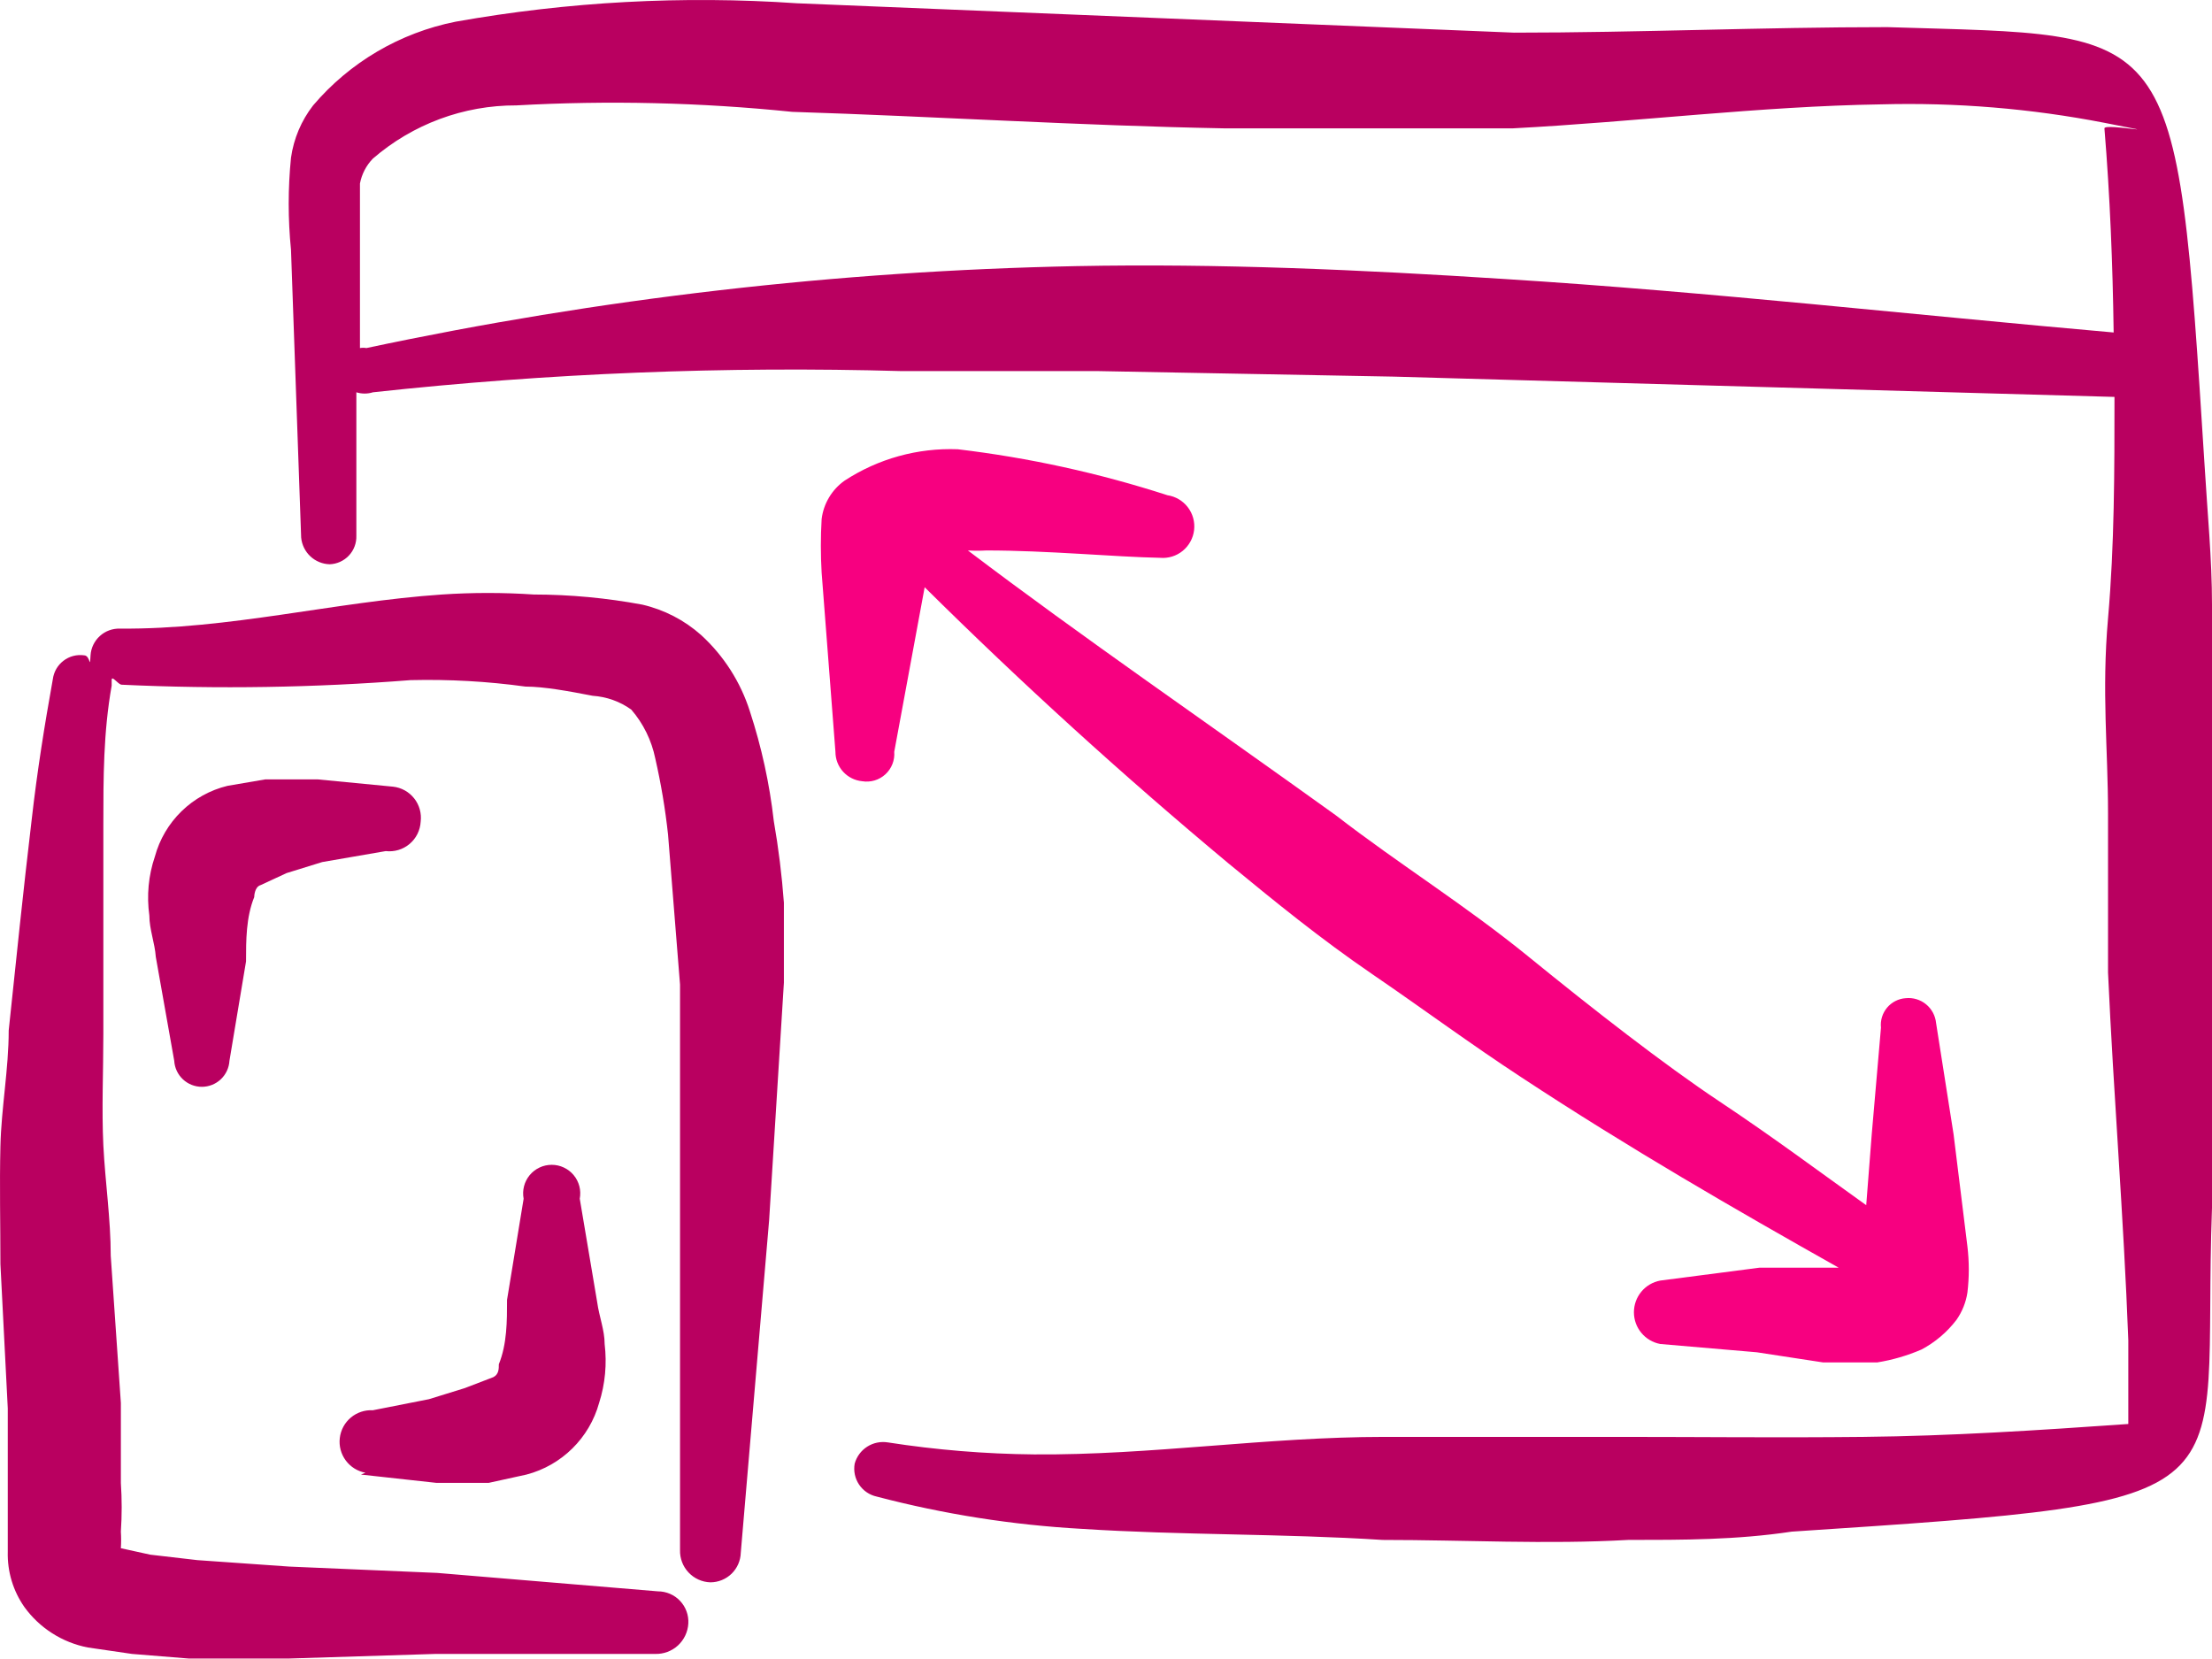
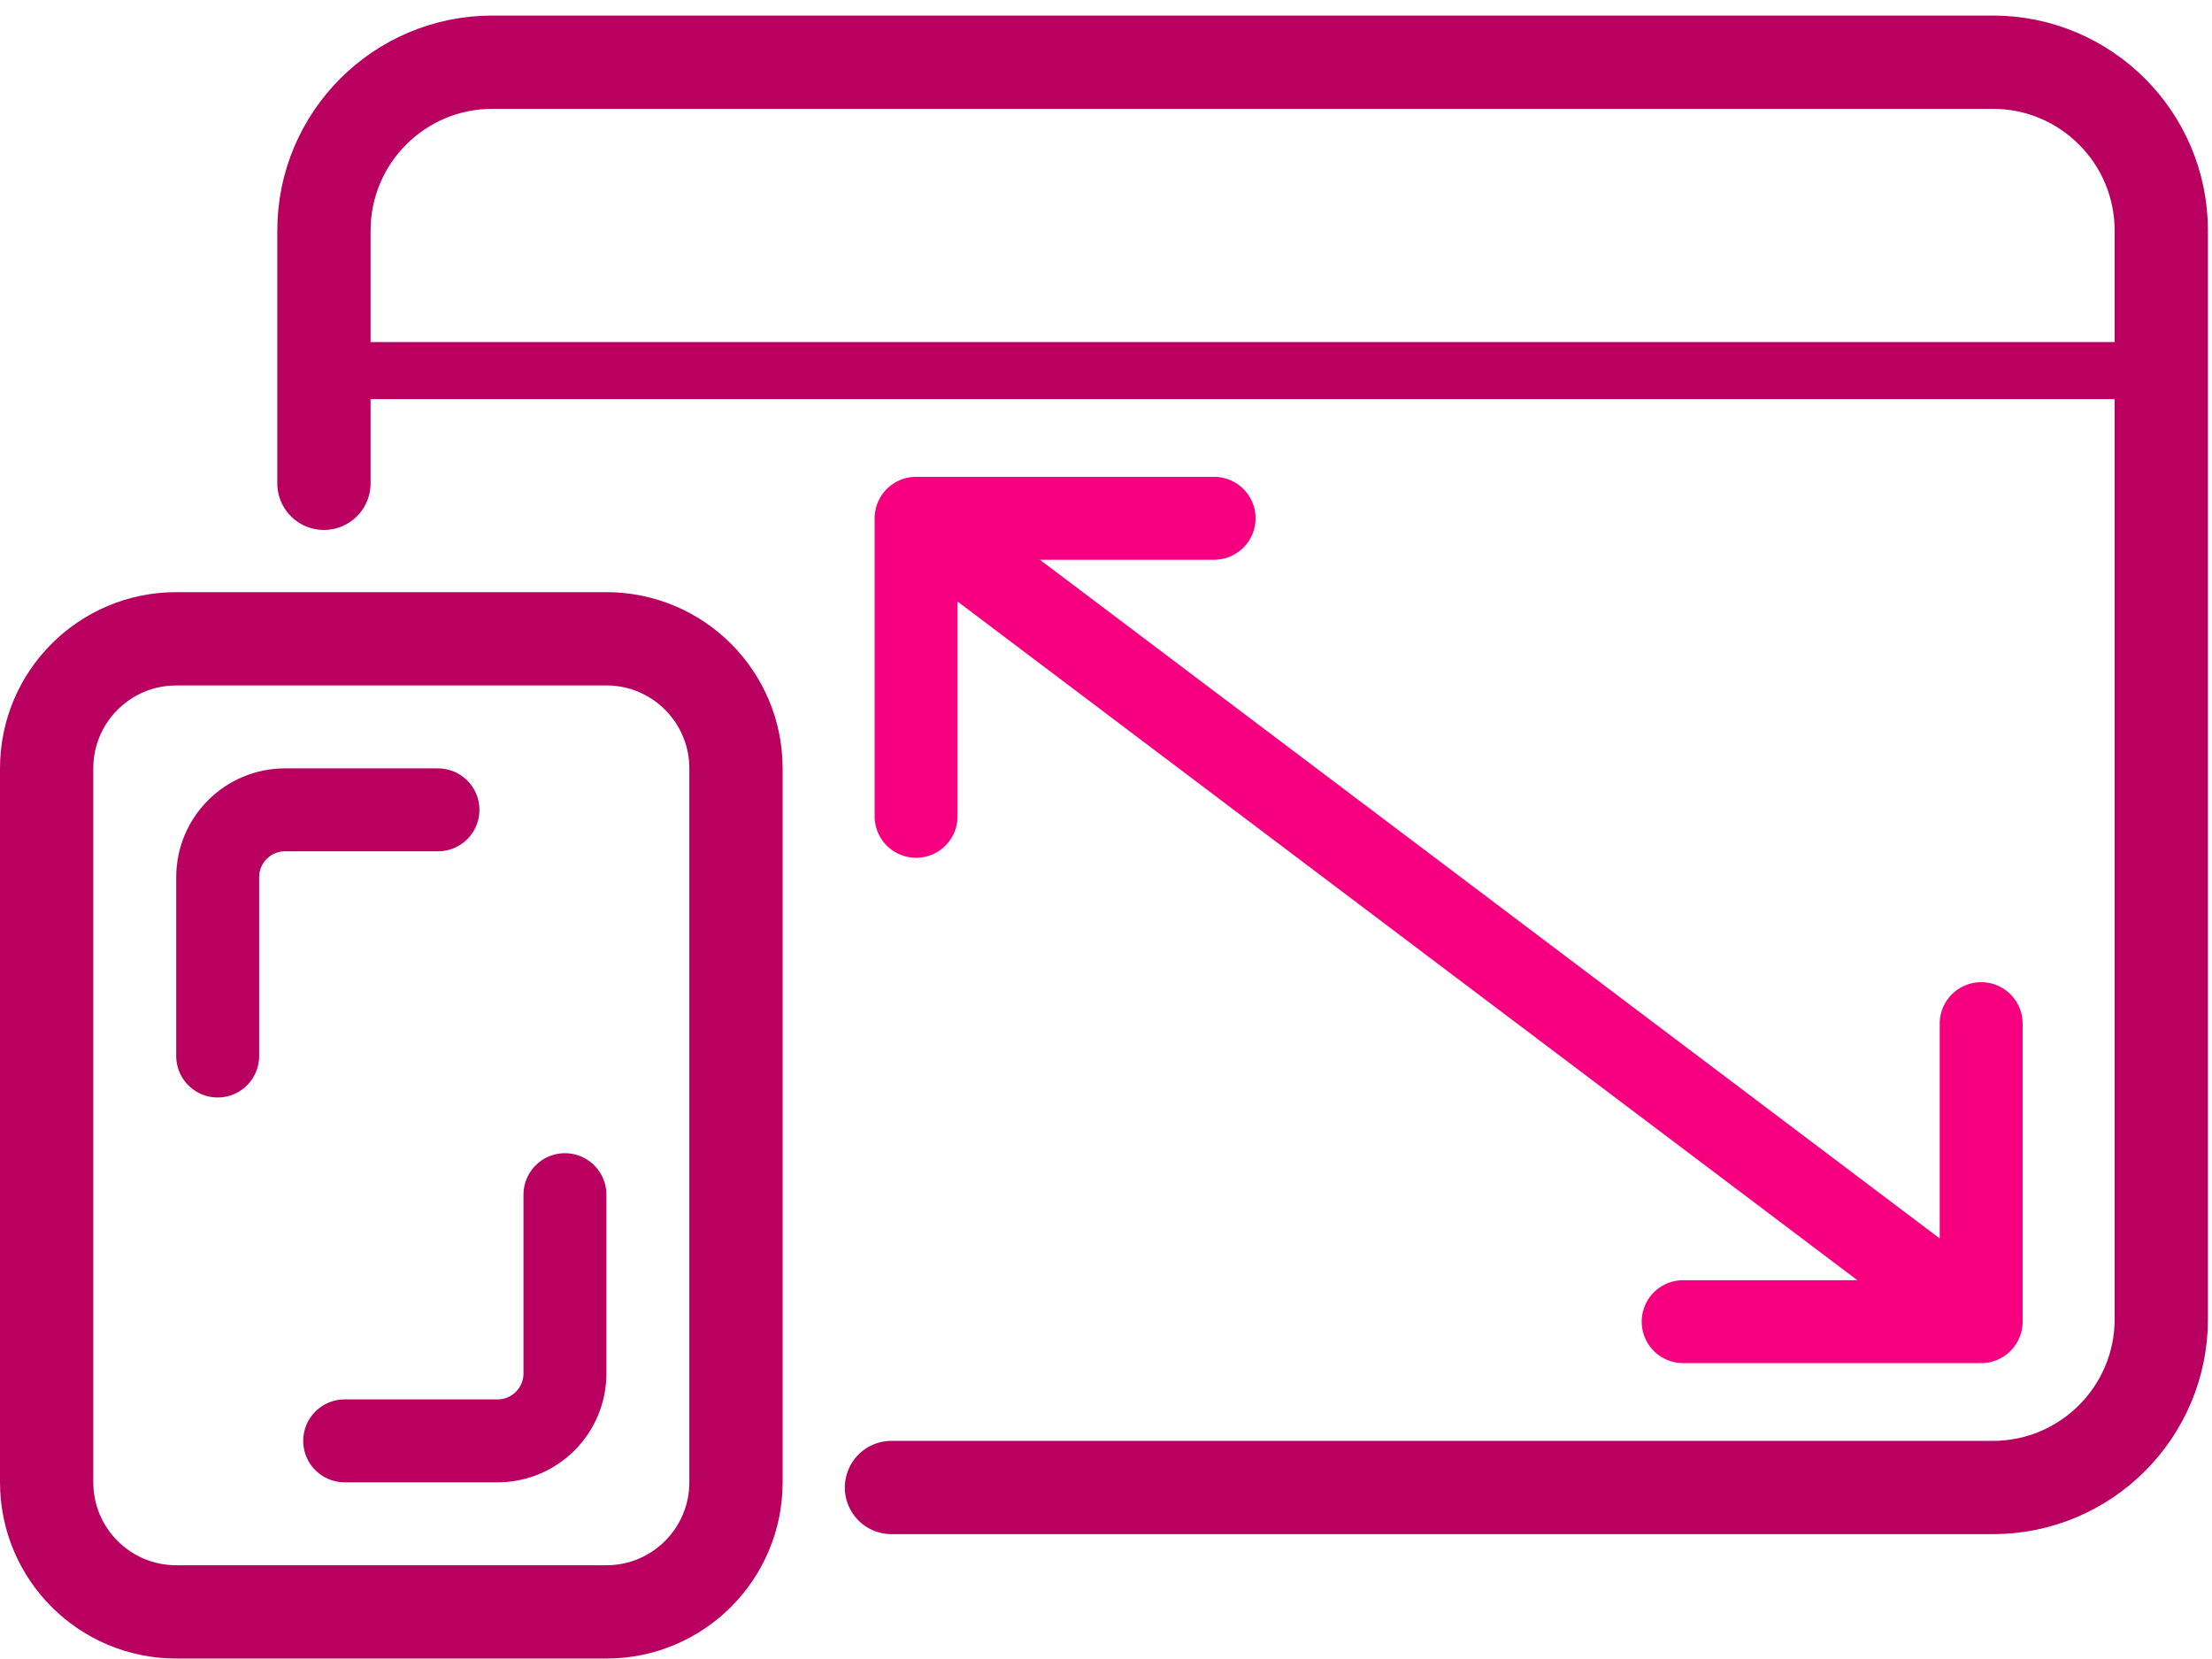
- <svg xmlns="http://www.w3.org/2000/svg" preserveAspectRatio="none" overflow="visible" style="display: block;" width="85.357" height="64" viewBox="0 0 85.357 64" fill="none">
-   <g id="Group">
-     <path id="Vector" d="M29.858 31.672C29.695 30.237 29.386 28.823 28.937 27.45C28.579 26.321 27.93 25.305 27.056 24.506C26.41 23.93 25.629 23.527 24.787 23.332C23.405 23.074 22.003 22.943 20.597 22.941C19.416 22.862 18.232 22.862 17.051 22.941C12.897 23.225 8.854 24.292 4.629 24.257C4.343 24.248 4.064 24.35 3.853 24.543C3.641 24.735 3.512 25.002 3.494 25.288C3.459 25.878 3.494 25.288 3.245 25.288C3.106 25.268 2.964 25.277 2.827 25.312C2.691 25.348 2.563 25.41 2.451 25.496C2.339 25.581 2.245 25.688 2.174 25.809C2.104 25.931 2.058 26.066 2.039 26.206C1.719 27.984 1.435 29.755 1.222 31.636C0.901 34.332 0.62 37.067 0.336 39.763C0.336 41.253 0.051 42.743 0.016 44.233C-0.02 45.727 0.016 47.249 0.016 48.775L0.3 54.348V59.882C0.28 60.642 0.505 61.389 0.941 62.012C1.527 62.823 2.402 63.381 3.387 63.573L5.094 63.822L7.292 64H11.123L16.802 63.822H25.281C25.605 63.832 25.921 63.715 26.16 63.496C26.399 63.276 26.543 62.972 26.561 62.649C26.57 62.489 26.547 62.329 26.492 62.179C26.437 62.028 26.352 61.891 26.242 61.775C26.133 61.658 26 61.566 25.853 61.503C25.706 61.44 25.548 61.407 25.388 61.407L16.873 60.696L11.158 60.451L7.612 60.202L5.799 59.992L4.664 59.743C4.678 59.529 4.678 59.316 4.664 59.103C4.706 58.477 4.706 57.85 4.664 57.225V54.138L4.273 48.458C4.273 47.039 4.06 45.62 3.988 44.201C3.921 42.782 3.988 41.363 3.988 39.909V31.818C3.988 30.007 3.988 28.268 4.309 26.458V26.245C4.309 26.031 4.557 26.422 4.7 26.422C8.42 26.596 12.134 26.536 15.842 26.245C17.329 26.209 18.807 26.292 20.277 26.494C20.988 26.494 21.949 26.671 22.87 26.849C23.403 26.885 23.922 27.066 24.36 27.383C24.822 27.916 25.142 28.567 25.285 29.264C25.507 30.236 25.672 31.218 25.779 32.209L26.241 37.992V59.814C26.232 60.134 26.349 60.445 26.569 60.678C26.788 60.912 27.091 61.049 27.411 61.059C27.716 61.059 28.01 60.94 28.229 60.728C28.448 60.515 28.576 60.226 28.585 59.921L29.68 47.075L30.249 37.92V34.834C30.171 33.775 30.041 32.721 29.858 31.675" fill-rule="evenodd" clip-rule="evenodd" fill="#B90060" />
-     <path id="Vector_2" d="M85.357 46.612V23.332C85.357 21.557 85.179 19.786 85.072 17.976C83.97 0.62 84.041 1.403 72.831 1.047C68.04 1.047 63.214 1.26 58.427 1.26L30.747 0.126C26.346 -0.175 21.924 0.064 17.581 0.837C15.437 1.264 13.498 2.402 12.083 4.067C11.627 4.654 11.333 5.35 11.229 6.087C11.111 7.267 11.111 8.456 11.229 9.636L11.621 20.743C11.647 21.02 11.773 21.278 11.976 21.468C12.179 21.658 12.445 21.767 12.723 21.774C13.005 21.764 13.272 21.642 13.465 21.436C13.658 21.229 13.761 20.954 13.751 20.672V15.138C13.959 15.203 14.183 15.203 14.391 15.138C21.164 14.4 27.98 14.127 34.791 14.32H42.384L53.775 14.533L81.594 15.316C81.594 18.154 81.594 21.027 81.345 23.865C81.096 26.703 81.345 28.905 81.345 31.387V37.526C81.558 42.245 81.95 46.965 82.127 51.72V54.949C78.578 55.198 75.278 55.411 71.91 55.447C68.542 55.482 65.7 55.447 62.578 55.447H53.42C48.878 55.447 44.408 56.158 39.902 56.123C38.013 56.105 36.128 55.95 34.261 55.66C33.984 55.615 33.701 55.673 33.464 55.824C33.228 55.975 33.056 56.208 32.981 56.478C32.93 56.76 32.991 57.05 33.15 57.287C33.309 57.525 33.555 57.691 33.834 57.751C36.423 58.431 39.073 58.847 41.747 58.996C45.578 59.245 49.483 59.174 53.349 59.423C56.542 59.423 59.7 59.601 62.823 59.423C64.957 59.423 67.013 59.423 69.139 59.103C87.487 57.894 84.93 58.036 85.357 46.612ZM58.068 10.767C52.534 10.411 47.068 10.162 41.53 10.269C32.32 10.455 23.149 11.514 14.139 13.431C14.056 13.416 13.972 13.416 13.89 13.431V7.082C13.958 6.721 14.131 6.387 14.387 6.122C15.924 4.792 17.891 4.059 19.925 4.067C23.474 3.869 27.033 3.953 30.569 4.316C36.103 4.493 41.676 4.849 47.214 4.952H58.388C63.143 4.703 67.934 4.099 72.582 4.027C75.473 3.949 78.365 4.187 81.206 4.739C84.048 5.29 81.206 4.739 81.206 4.952C81.42 7.541 81.526 10.205 81.562 12.83C73.859 12.154 65.985 11.265 58.068 10.767ZM16.233 31.707C16.253 31.548 16.241 31.387 16.198 31.233C16.155 31.078 16.082 30.934 15.982 30.808C15.883 30.683 15.76 30.578 15.62 30.5C15.48 30.423 15.326 30.373 15.166 30.356L12.257 30.075H10.237L8.779 30.324C8.11 30.486 7.497 30.825 7.004 31.306C6.511 31.786 6.156 32.391 5.976 33.055C5.728 33.784 5.656 34.563 5.763 35.328C5.763 35.861 5.976 36.391 6.012 36.925L6.723 40.933C6.739 41.205 6.858 41.46 7.056 41.647C7.254 41.834 7.516 41.938 7.788 41.938C8.061 41.938 8.323 41.834 8.521 41.647C8.719 41.46 8.838 41.205 8.854 40.933L9.494 37.099C9.494 36.285 9.494 35.399 9.81 34.617C9.81 34.617 9.81 34.225 10.059 34.154L11.055 33.692L12.435 33.265L14.885 32.842C15.049 32.861 15.216 32.846 15.374 32.799C15.532 32.752 15.678 32.672 15.805 32.566C15.931 32.46 16.034 32.329 16.108 32.181C16.181 32.033 16.224 31.872 16.233 31.707ZM13.929 56.901L16.838 57.221H18.858L20.316 56.901C21.675 56.546 22.745 55.489 23.119 54.134C23.353 53.402 23.424 52.627 23.332 51.862C23.332 51.328 23.119 50.795 23.047 50.265L22.372 46.257C22.402 46.097 22.397 45.933 22.357 45.776C22.316 45.619 22.242 45.472 22.138 45.347C22.035 45.222 21.905 45.122 21.758 45.053C21.611 44.983 21.451 44.948 21.289 44.948C21.127 44.948 20.966 44.983 20.819 45.053C20.672 45.122 20.543 45.222 20.439 45.347C20.336 45.472 20.261 45.619 20.221 45.776C20.181 45.933 20.175 46.097 20.206 46.257L19.566 50.158C19.566 50.976 19.566 51.865 19.249 52.644C19.249 52.822 19.249 53.035 19.036 53.142L17.933 53.565L16.553 53.992L14.387 54.419C14.078 54.402 13.774 54.503 13.537 54.702C13.3 54.901 13.148 55.183 13.112 55.491C13.075 55.798 13.158 56.108 13.342 56.357C13.526 56.606 13.798 56.775 14.103 56.83L13.929 56.901Z" fill-rule="evenodd" clip-rule="evenodd" fill="#B90060" />
-     <path id="Vector_3" d="M34.507 29.012L35.681 22.66C39.43 26.373 43.336 29.925 47.389 33.304C49.199 34.794 50.938 36.213 52.962 37.597C54.985 38.98 56.757 40.296 58.709 41.573C62.859 44.304 66.978 46.68 70.95 48.917H67.899L64.065 49.415C63.78 49.468 63.522 49.62 63.337 49.843C63.151 50.067 63.05 50.348 63.05 50.638C63.05 50.929 63.151 51.21 63.337 51.433C63.522 51.657 63.78 51.808 64.065 51.862L67.792 52.182L70.349 52.573H72.441C73.028 52.478 73.598 52.312 74.148 52.075C74.67 51.798 75.129 51.41 75.492 50.937C75.715 50.622 75.861 50.259 75.919 49.877C75.99 49.285 75.99 48.692 75.919 48.099L75.385 43.771L74.71 39.478C74.696 39.338 74.655 39.202 74.589 39.078C74.523 38.954 74.433 38.844 74.324 38.755C74.216 38.665 74.09 38.599 73.956 38.558C73.821 38.517 73.679 38.504 73.54 38.518C73.401 38.527 73.266 38.564 73.142 38.627C73.018 38.69 72.908 38.777 72.819 38.883C72.73 38.99 72.663 39.113 72.622 39.246C72.582 39.378 72.568 39.518 72.583 39.656L72.227 43.771L72.014 46.506C70.171 45.19 68.468 43.913 66.338 42.494C64.207 41.075 61.476 38.945 58.994 36.925C56.508 34.901 54.025 33.375 51.543 31.458C46.61 27.909 41.748 24.577 37.349 21.241C37.586 21.255 37.823 21.255 38.06 21.241C40.436 21.241 42.989 21.49 44.764 21.525C45.079 21.553 45.393 21.457 45.638 21.257C45.883 21.057 46.041 20.77 46.078 20.456C46.115 20.142 46.029 19.826 45.836 19.574C45.644 19.323 45.362 19.157 45.049 19.11C42.416 18.258 39.706 17.663 36.958 17.336C35.413 17.277 33.888 17.7 32.594 18.545C32.35 18.717 32.145 18.938 31.992 19.194C31.839 19.45 31.741 19.735 31.705 20.032C31.665 20.718 31.665 21.407 31.705 22.094L32.238 29.012C32.238 29.295 32.343 29.569 32.534 29.779C32.725 29.988 32.987 30.119 33.27 30.146C33.43 30.172 33.593 30.162 33.749 30.116C33.904 30.07 34.047 29.988 34.166 29.879C34.285 29.769 34.378 29.634 34.437 29.483C34.496 29.332 34.52 29.173 34.507 29.012Z" fill-rule="evenodd" clip-rule="evenodd" fill="#F70080" />
+ <svg xmlns="http://www.w3.org/2000/svg" width="85.357" height="64" viewBox="0 0 85.357 64" fill="none" role="img" aria-label="Responsive design">
+   <g stroke-linecap="round" stroke-linejoin="round">
+     <path d="M12.5 18.65V8.9A6.5 6.5 0 0 1 19 2.4H76.9A6.5 6.5 0 0 1 83.4 8.9V50.9A6.5 6.5 0 0 1 76.9 57.4H34.4" stroke="#B90060" stroke-width="3.6" />
+     <path d="M12.5 14.3H83.4" stroke="#B90060" stroke-width="2.2" stroke-linecap="butt" />
+     <rect x="1.8" y="24.65" width="26.6" height="37.55" rx="5" stroke="#B90060" stroke-width="3.6" />
+     <path d="M16.9 31.25H11A2.6 2.6 0 0 0 8.4 33.85V40.75" stroke="#B90060" stroke-width="3.2" />
+     <path d="M13.3 55.6H19.2A2.6 2.6 0 0 0 21.8 53V46.1" stroke="#B90060" stroke-width="3.2" />
+     <path d="M46.85 20H35.35V31.5M35.35 20L76.45 51M64.95 51H76.45V39.5" stroke="#F70080" stroke-width="3.2" />
  </g>
</svg>
